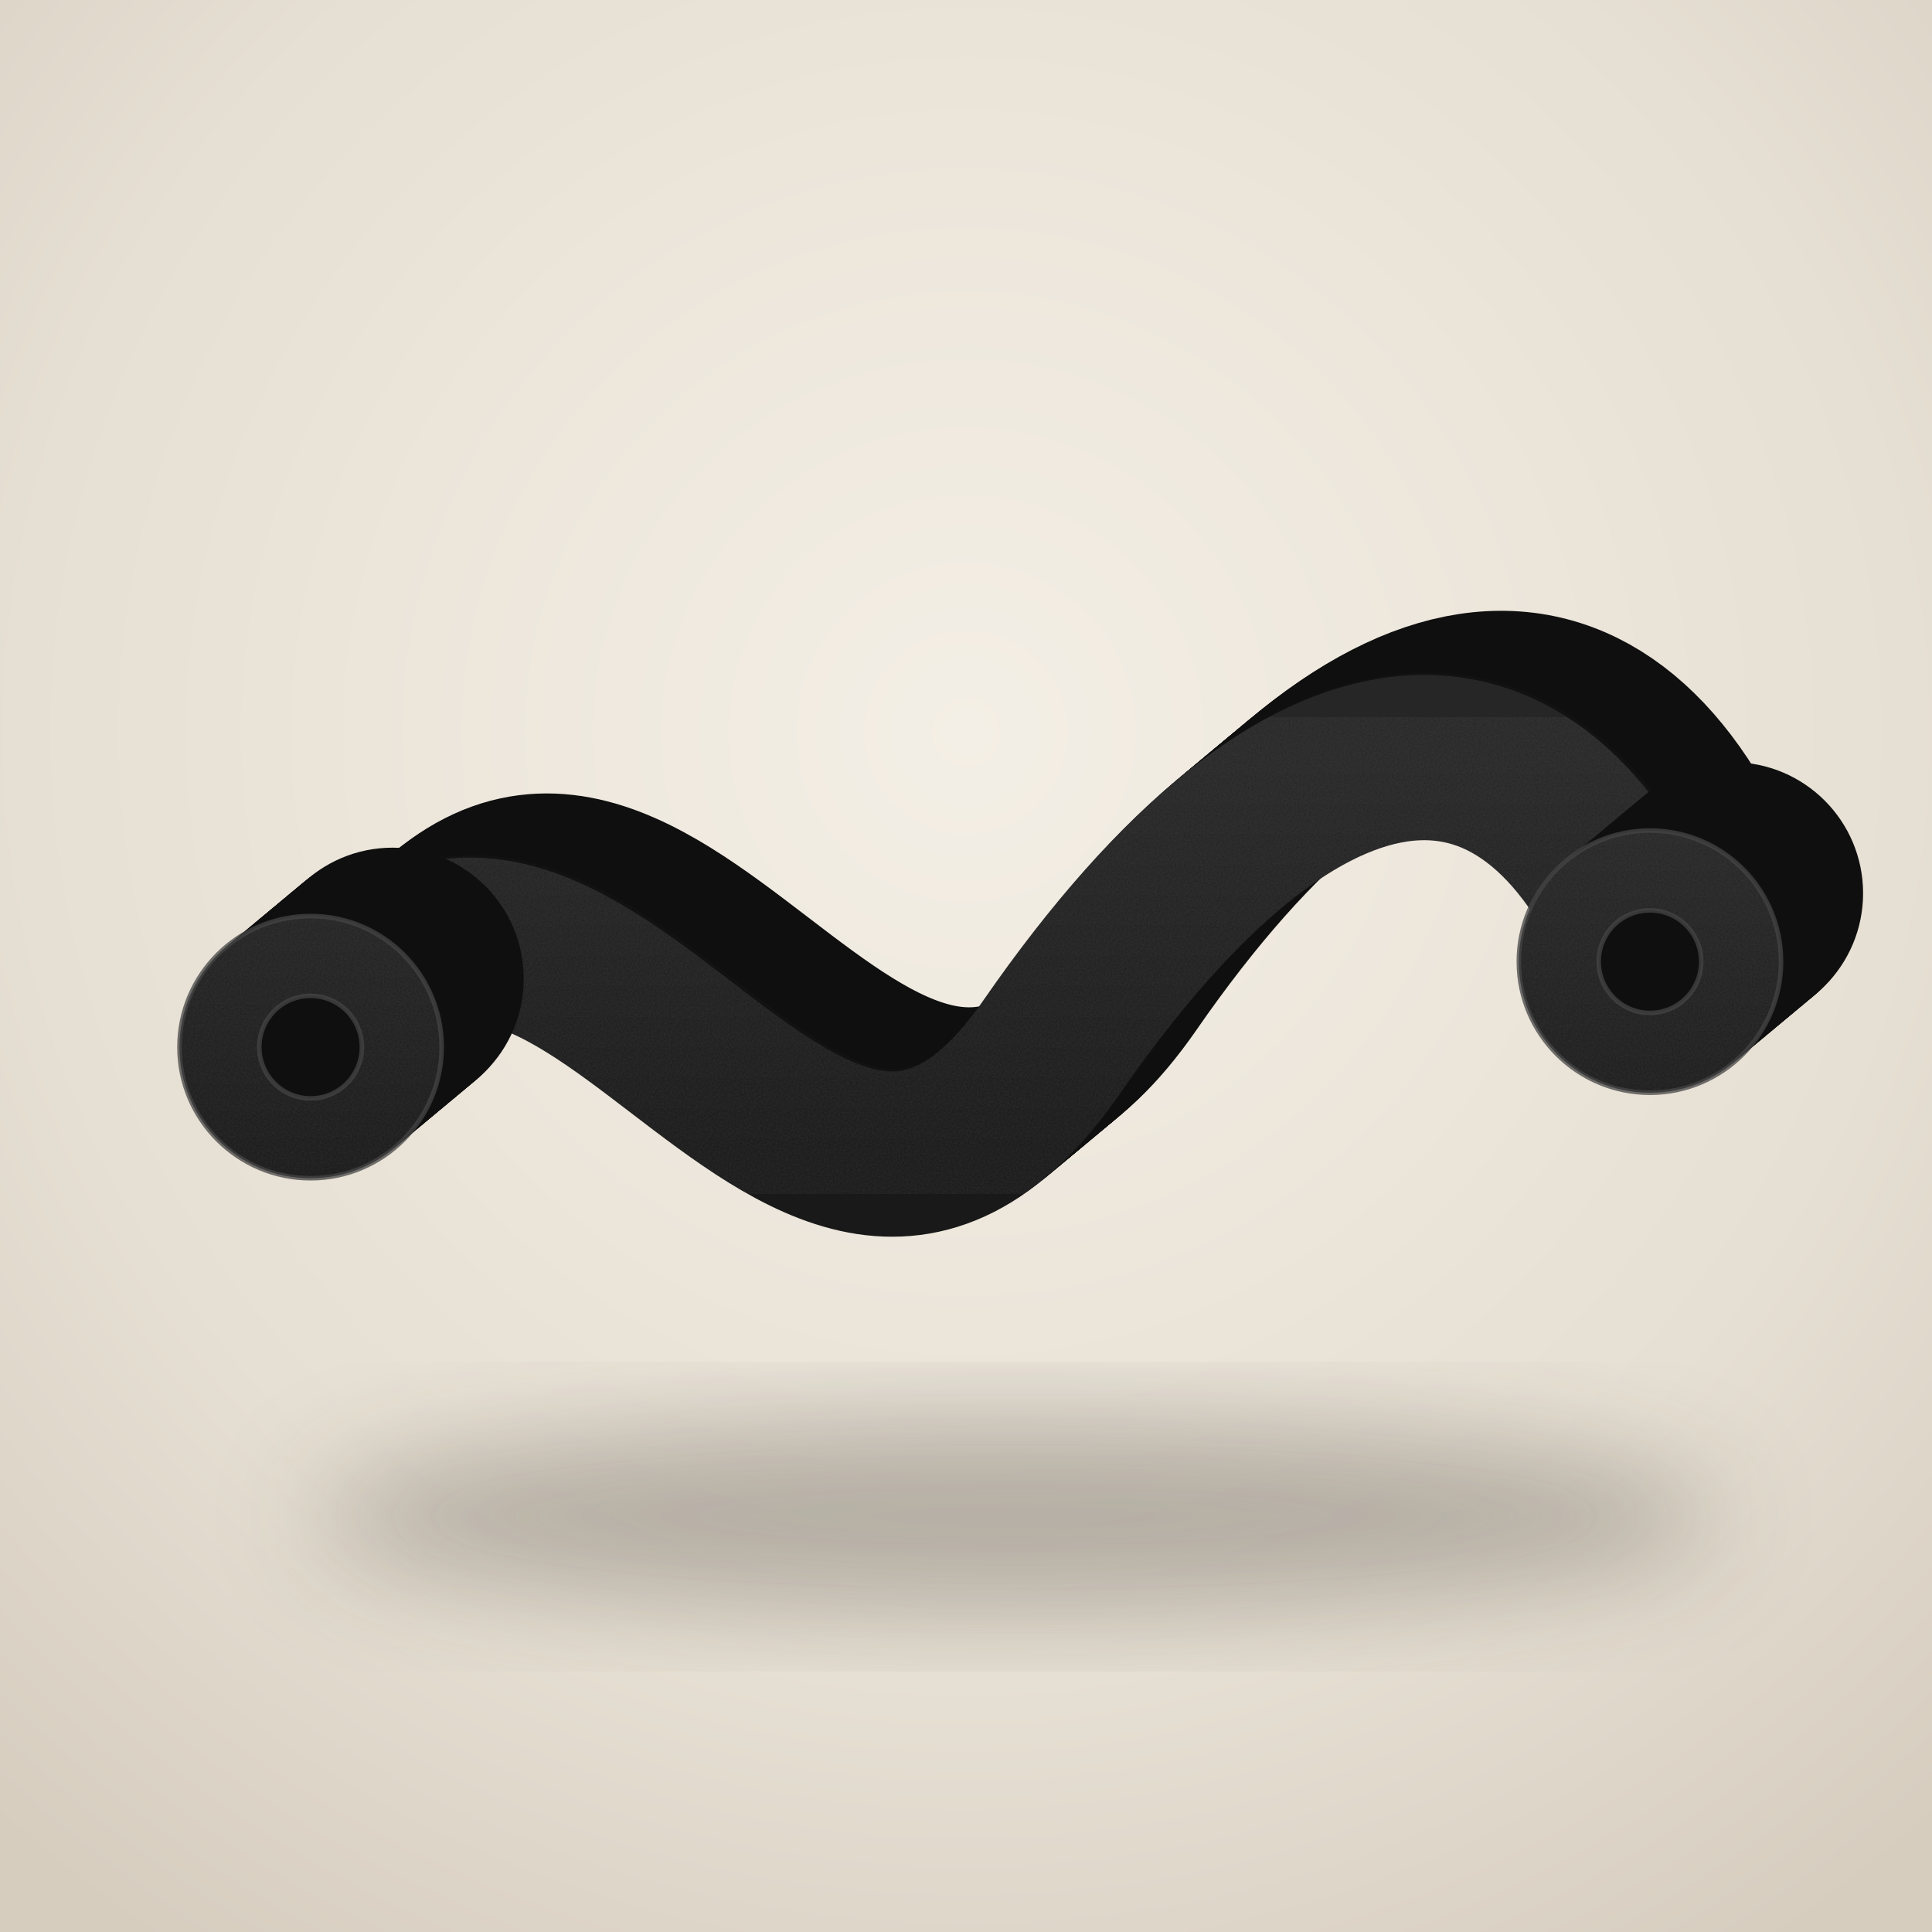
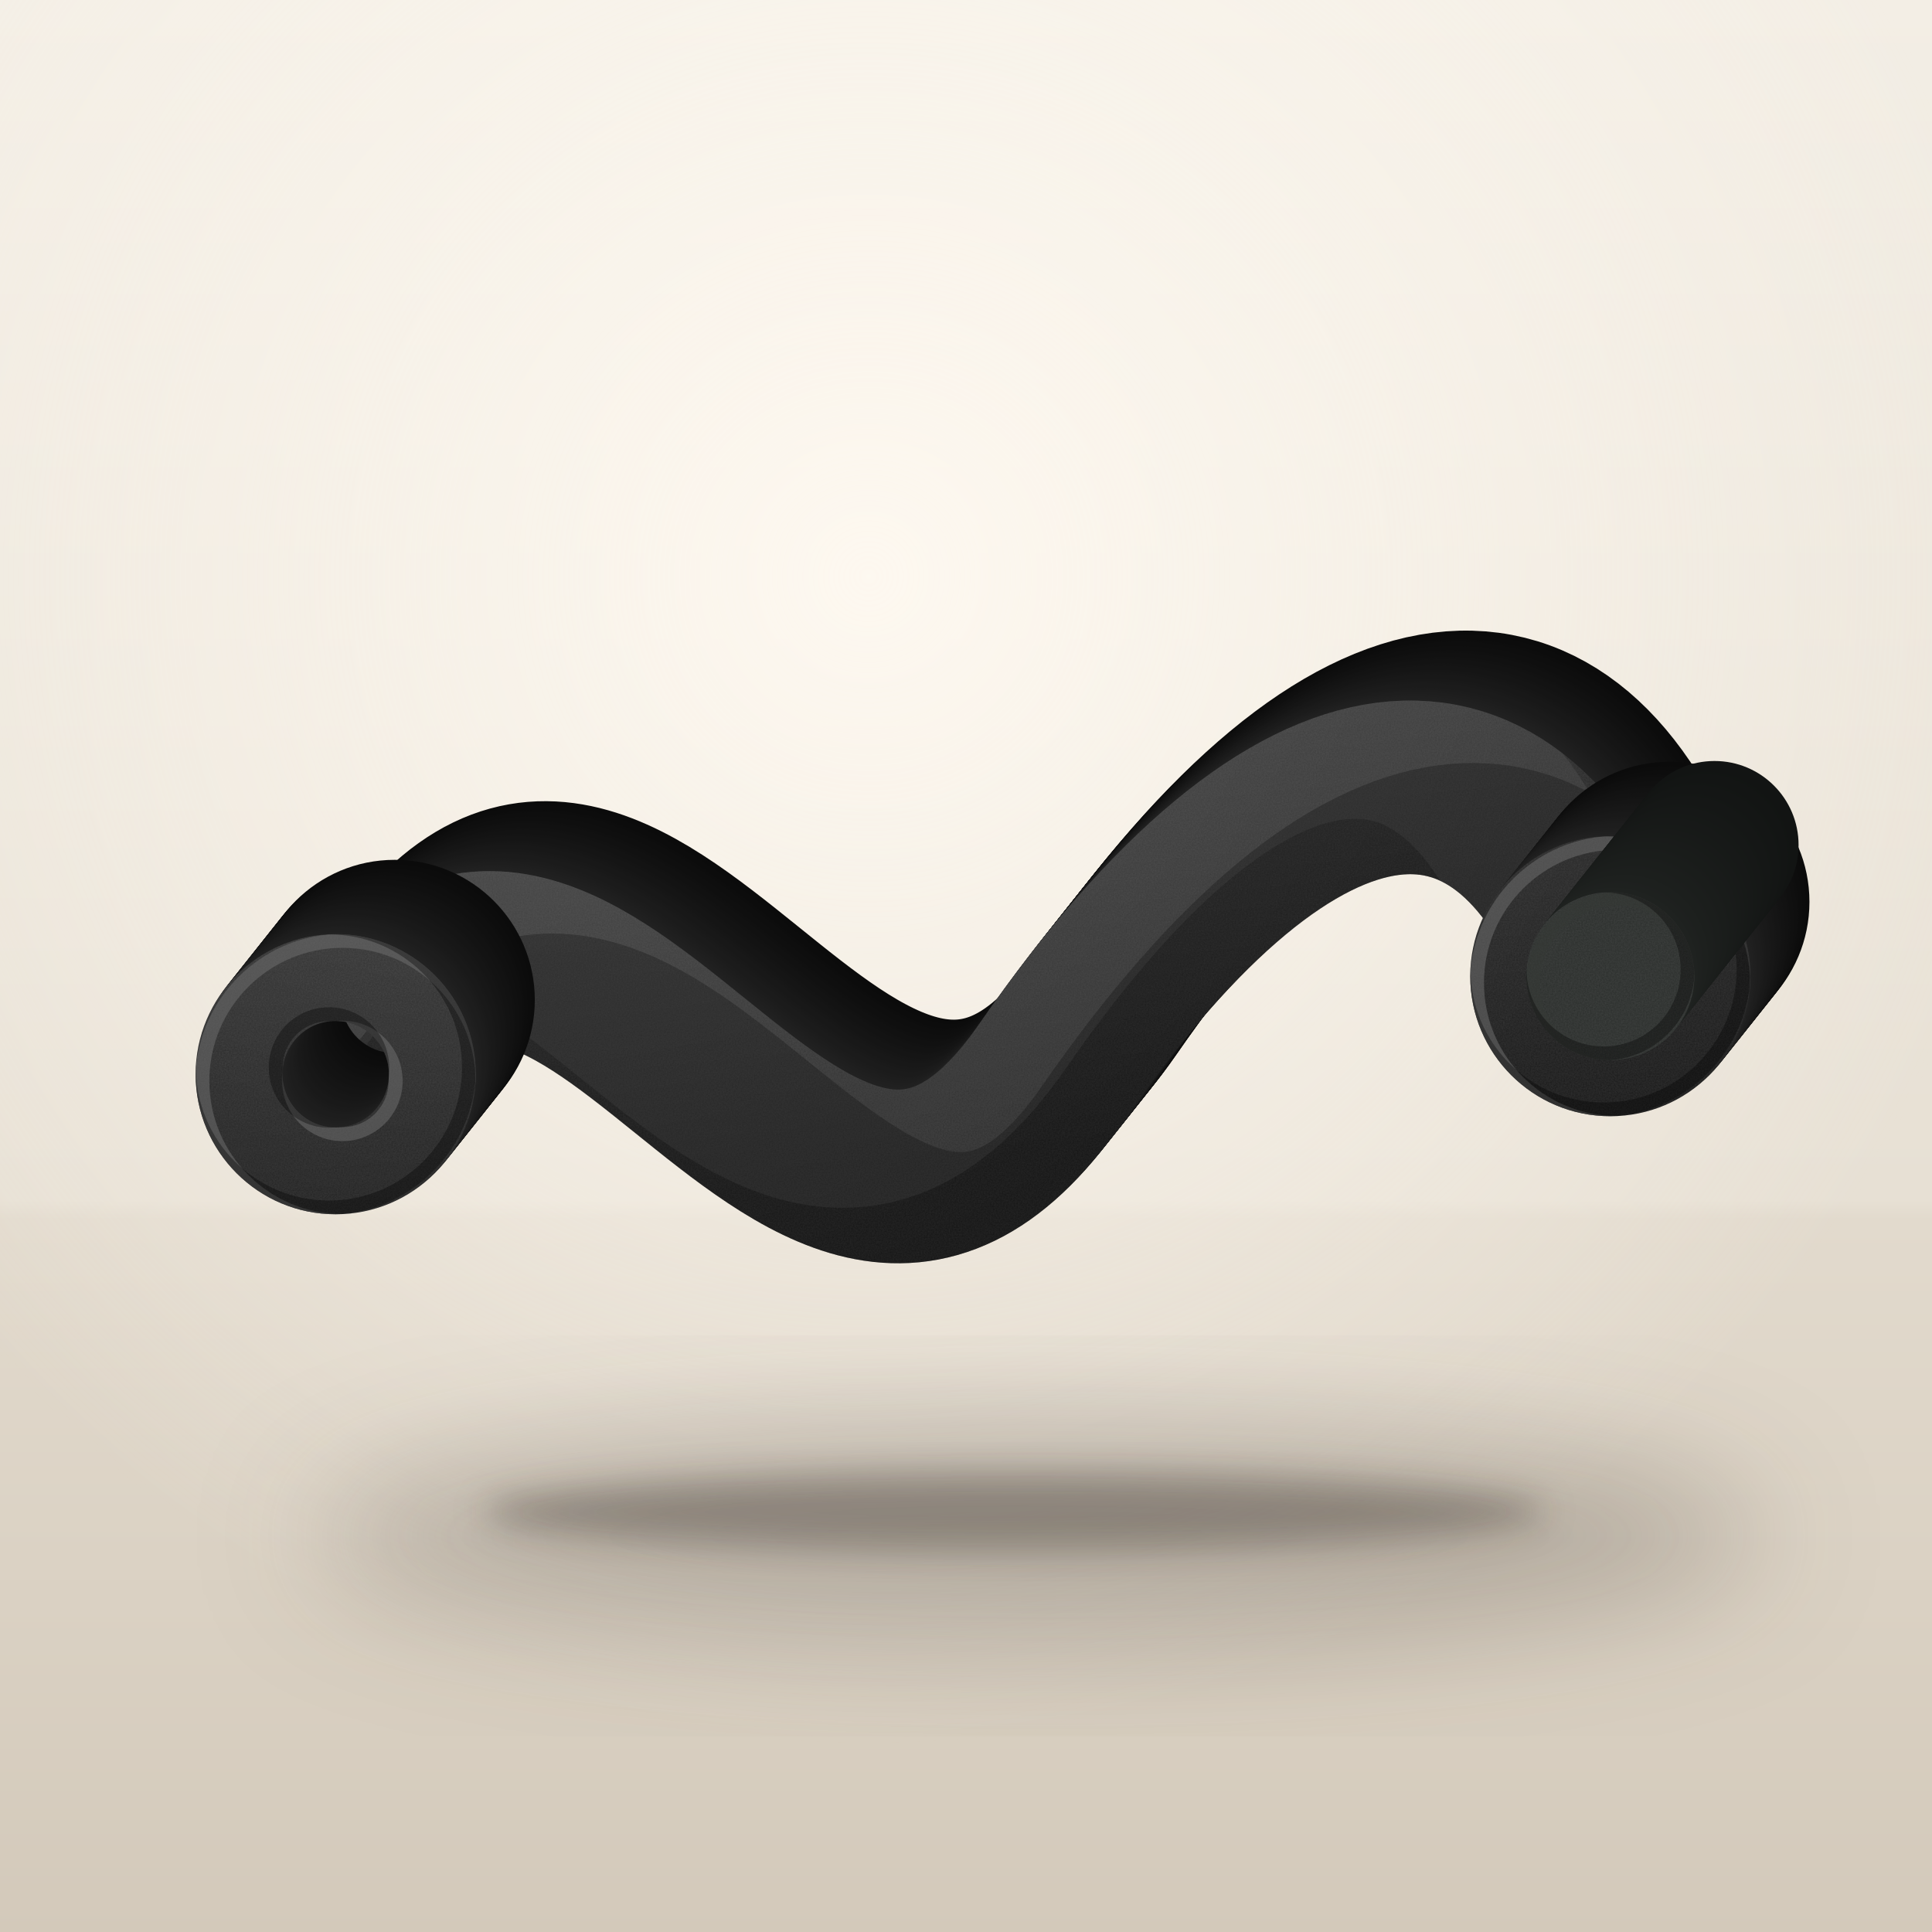
<svg xmlns="http://www.w3.org/2000/svg" viewBox="0 0 800 800" width="800" height="800">
  <defs>
-     <radialGradient id="bg" cx="50%" cy="38%" r="75%">
-       <stop offset="0" stop-color="#f4efe6" />
-       <stop offset=".65" stop-color="#e6dfd3" />
-       <stop offset="1" stop-color="#d6cdbf" />
+     <linearGradient id="bg" x1="0" y1="0" x2="0" y2="1">
+       <stop offset="0" stop-color="#f3eee5" />
+       <stop offset=".62" stop-color="#e7e0d4" />
+       <stop offset=".63" stop-color="#e2dacd" />
+       <stop offset="1" stop-color="#d3c9ba" />
+     </linearGradient>
+     <radialGradient id="glow" cx="45%" cy="30%" r="60%">
+       <stop offset="0" stop-color="#fffaf2" stop-opacity=".9" />
+       <stop offset="1" stop-color="#fffaf2" stop-opacity="0" />
    </radialGradient>
-     <linearGradient id="face" x1="0" y1="0" x2="0" y2="1">
-       <stop offset="0" stop-color="#262626" />
-       <stop offset="1" stop-color="#191919" />
+     <filter id="soft" x="-40%" y="-40%" width="180%" height="180%">
+       <feGaussianBlur stdDeviation="26" />
+     </filter>
+     <filter id="tight" x="-40%" y="-40%" width="180%" height="180%">
+       <feGaussianBlur stdDeviation="7" />
+     </filter>
+     <filter id="powder">
+       <feTurbulence type="fractalNoise" baseFrequency="1.9" numOctaves="2" seed="4" />
+       <feColorMatrix values="0 0 0 0 1  0 0 0 0 1  0 0 0 0 1  0 0 0 .09 0" />
+     </filter>
+     <filter id="fiber">
+       <feTurbulence type="fractalNoise" baseFrequency="0.02 1.4" numOctaves="2" seed="9" />
+       <feColorMatrix values="0 0 0 0 1  0 0 0 0 1  0 0 0 0 1  0 0 0 .12 0" />
+     </filter>
+     <linearGradient id="face" x1="0" y1="0" x2=".35" y2="1">
+       <stop offset="0" stop-color="#2f2f2f" />
+       <stop offset="1" stop-color="#181818" />
    </linearGradient>
-     <filter id="shadow" x="-30%" y="-30%" width="160%" height="160%">
-       <feGaussianBlur stdDeviation="22" />
-     </filter>
-     <filter id="grain">
-       <feTurbulence type="fractalNoise" baseFrequency="1.6" numOctaves="2" stitchTiles="stitch" />
-       <feColorMatrix values="0 0 0 0 1  0 0 0 0 1  0 0 0 0 1  0 0 0 .07 0" />
-       <feComposite in2="SourceGraphic" operator="in" />
-     </filter>
+     <radialGradient id="spec" cx="30%" cy="22%" r="55%">
+       <stop offset="0" stop-color="#fff" stop-opacity=".13" />
+       <stop offset="1" stop-color="#fff" stop-opacity="0" />
+     </radialGradient>
  </defs>
  <rect width="800" height="800" fill="url(#bg)" />
-   <ellipse cx="420" cy="628" rx="290" ry="40" fill="#3a332a" opacity=".3" filter="url(#shadow)" />
-   <g transform="translate(400 410) scale(1.18) translate(-400 -410)">
+   <rect width="800" height="800" fill="url(#glow)" />
+   <ellipse cx="430" cy="636" rx="300" ry="46" fill="#3b3329" opacity=".26" filter="url(#soft)" />
+   <ellipse cx="420" cy="626" rx="220" ry="16" fill="#2a241d" opacity=".32" filter="url(#tight)" />
+   <g transform="translate(400 410) scale(1.16) translate(-400 -410)">
    <defs>
-       <path id="schubladen-sicherung-p0" d="M170 430 C 260 300, 340 560, 430 430 S 600 300, 640 400" fill="none" stroke-width="58" stroke-linecap="round" stroke-linejoin="round" />
+       <path id="schubladen-sicherung-p0" d="M175 440 C 260 300, 340 570, 430 440 S 595 310, 630 405" fill="none" stroke-width="62" stroke-linecap="round" stroke-linejoin="round" />
+       <mask id="schubladen-sicherung-p0-m">
+         <use href="#schubladen-sicherung-p0" stroke="#fff" />
+       </mask>
    </defs>
-     <use href="#schubladen-sicherung-p0" stroke="#0f0f0f" transform="translate(27.0 -22.5)" />
-     <use href="#schubladen-sicherung-p0" stroke="#0f0f0f" transform="translate(26.1 -21.8)" />
-     <use href="#schubladen-sicherung-p0" stroke="#0f0f0f" transform="translate(25.2 -21.0)" />
-     <use href="#schubladen-sicherung-p0" stroke="#0f0f0f" transform="translate(24.3 -20.2)" />
-     <use href="#schubladen-sicherung-p0" stroke="#0f0f0f" transform="translate(23.4 -19.5)" />
-     <use href="#schubladen-sicherung-p0" stroke="#0f0f0f" transform="translate(22.5 -18.8)" />
-     <use href="#schubladen-sicherung-p0" stroke="#0f0f0f" transform="translate(21.6 -18.0)" />
-     <use href="#schubladen-sicherung-p0" stroke="#0f0f0f" transform="translate(20.7 -17.2)" />
-     <use href="#schubladen-sicherung-p0" stroke="#0f0f0f" transform="translate(19.8 -16.5)" />
-     <use href="#schubladen-sicherung-p0" stroke="#0f0f0f" transform="translate(18.9 -15.8)" />
-     <use href="#schubladen-sicherung-p0" stroke="#0f0f0f" transform="translate(18.0 -15.0)" />
-     <use href="#schubladen-sicherung-p0" stroke="#0f0f0f" transform="translate(17.1 -14.2)" />
-     <use href="#schubladen-sicherung-p0" stroke="#0f0f0f" transform="translate(16.2 -13.5)" />
-     <use href="#schubladen-sicherung-p0" stroke="#0f0f0f" transform="translate(15.3 -12.8)" />
-     <use href="#schubladen-sicherung-p0" stroke="#0f0f0f" transform="translate(14.4 -12.0)" />
-     <use href="#schubladen-sicherung-p0" stroke="#0f0f0f" transform="translate(13.5 -11.2)" />
-     <use href="#schubladen-sicherung-p0" stroke="#0f0f0f" transform="translate(12.6 -10.5)" />
-     <use href="#schubladen-sicherung-p0" stroke="#0f0f0f" transform="translate(11.7 -9.8)" />
-     <use href="#schubladen-sicherung-p0" stroke="#0f0f0f" transform="translate(10.8 -9.0)" />
-     <use href="#schubladen-sicherung-p0" stroke="#0f0f0f" transform="translate(9.9 -8.2)" />
-     <use href="#schubladen-sicherung-p0" stroke="#0f0f0f" transform="translate(9.0 -7.5)" />
-     <use href="#schubladen-sicherung-p0" stroke="#0f0f0f" transform="translate(8.1 -6.8)" />
-     <use href="#schubladen-sicherung-p0" stroke="#0f0f0f" transform="translate(7.2 -6.0)" />
-     <use href="#schubladen-sicherung-p0" stroke="#0f0f0f" transform="translate(6.3 -5.2)" />
-     <use href="#schubladen-sicherung-p0" stroke="#0f0f0f" transform="translate(5.4 -4.5)" />
-     <use href="#schubladen-sicherung-p0" stroke="#0f0f0f" transform="translate(4.5 -3.8)" />
-     <use href="#schubladen-sicherung-p0" stroke="#0f0f0f" transform="translate(3.6 -3.0)" />
-     <use href="#schubladen-sicherung-p0" stroke="#0f0f0f" transform="translate(2.7 -2.2)" />
-     <use href="#schubladen-sicherung-p0" stroke="#0f0f0f" transform="translate(1.8 -1.5)" />
-     <use href="#schubladen-sicherung-p0" stroke="#121212" transform="translate(0.9 -0.8)" />
+     <use href="#schubladen-sicherung-p0" stroke="#0b0b0b" transform="translate(19.84 -24.96)" />
+     <use href="#schubladen-sicherung-p0" stroke="#0b0b0b" transform="translate(19.22 -24.18)" />
+     <use href="#schubladen-sicherung-p0" stroke="#0c0c0c" transform="translate(18.60 -23.40)" />
+     <use href="#schubladen-sicherung-p0" stroke="#0c0c0c" transform="translate(17.98 -22.62)" />
+     <use href="#schubladen-sicherung-p0" stroke="#0d0d0d" transform="translate(17.36 -21.84)" />
+     <use href="#schubladen-sicherung-p0" stroke="#0e0e0e" transform="translate(16.74 -21.06)" />
+     <use href="#schubladen-sicherung-p0" stroke="#0e0e0e" transform="translate(16.12 -20.28)" />
+     <use href="#schubladen-sicherung-p0" stroke="#0f0f0f" transform="translate(15.50 -19.50)" />
+     <use href="#schubladen-sicherung-p0" stroke="#0f0f0f" transform="translate(14.88 -18.72)" />
+     <use href="#schubladen-sicherung-p0" stroke="#101010" transform="translate(14.26 -17.94)" />
+     <use href="#schubladen-sicherung-p0" stroke="#111111" transform="translate(13.64 -17.16)" />
+     <use href="#schubladen-sicherung-p0" stroke="#111111" transform="translate(13.02 -16.38)" />
+     <use href="#schubladen-sicherung-p0" stroke="#121212" transform="translate(12.40 -15.60)" />
+     <use href="#schubladen-sicherung-p0" stroke="#131313" transform="translate(11.78 -14.82)" />
+     <use href="#schubladen-sicherung-p0" stroke="#131313" transform="translate(11.16 -14.04)" />
+     <use href="#schubladen-sicherung-p0" stroke="#141414" transform="translate(10.54 -13.26)" />
+     <use href="#schubladen-sicherung-p0" stroke="#151515" transform="translate(9.92 -12.48)" />
+     <use href="#schubladen-sicherung-p0" stroke="#151515" transform="translate(9.30 -11.70)" />
+     <use href="#schubladen-sicherung-p0" stroke="#161616" transform="translate(8.68 -10.92)" />
+     <use href="#schubladen-sicherung-p0" stroke="#171717" transform="translate(8.06 -10.14)" />
+     <use href="#schubladen-sicherung-p0" stroke="#181818" transform="translate(7.44 -9.36)" />
+     <use href="#schubladen-sicherung-p0" stroke="#181818" transform="translate(6.82 -8.58)" />
+     <use href="#schubladen-sicherung-p0" stroke="#191919" transform="translate(6.20 -7.80)" />
+     <use href="#schubladen-sicherung-p0" stroke="#1a1a1a" transform="translate(5.58 -7.02)" />
+     <use href="#schubladen-sicherung-p0" stroke="#1b1b1b" transform="translate(4.96 -6.24)" />
+     <use href="#schubladen-sicherung-p0" stroke="#1b1b1b" transform="translate(4.34 -5.46)" />
+     <use href="#schubladen-sicherung-p0" stroke="#1c1c1c" transform="translate(3.72 -4.68)" />
+     <use href="#schubladen-sicherung-p0" stroke="#1d1d1d" transform="translate(3.10 -3.90)" />
+     <use href="#schubladen-sicherung-p0" stroke="#1e1e1e" transform="translate(2.48 -3.12)" />
+     <use href="#schubladen-sicherung-p0" stroke="#1f1f1f" transform="translate(1.86 -2.34)" />
+     <use href="#schubladen-sicherung-p0" stroke="#202020" transform="translate(1.24 -1.56)" />
+     <use href="#schubladen-sicherung-p0" stroke="#212121" transform="translate(0.62 -0.78)" />
    <use href="#schubladen-sicherung-p0" stroke="url(#face)" />
-     <use href="#schubladen-sicherung-p0" stroke="#000" filter="url(#grain)" />
+     <rect width="800" height="800" filter="url(#powder)" mask="url(#schubladen-sicherung-p0-m)" />
+     <rect width="800" height="800" fill="url(#spec)" mask="url(#schubladen-sicherung-p0-m)" />
+     <g mask="url(#schubladen-sicherung-p0-m)">
+       <use href="#schubladen-sicherung-p0" stroke="#6d6d6d" opacity=".22" transform="translate(-19.8 -19.8)" />
+       <use href="#schubladen-sicherung-p0" stroke="#000" opacity=".25" transform="translate(22.3 22.3)" />
+     </g>
    <defs>
-       <path id="schubladen-sicherung-p1" d="M124 430a46 46 0 1 0 92 0a46 46 0 1 0 -92 0ZM152 430a18 18 0 1 0 36 0a18 18 0 1 0 -36 0ZM594 400a46 46 0 1 0 92 0a46 46 0 1 0 -92 0ZM622 400a18 18 0 1 0 36 0a18 18 0 1 0 -36 0Z" fill-rule="evenodd" />
+       <path id="schubladen-sicherung-p1" d="M125 440a50 50 0 1 0 100 0a50 50 0 1 0 -100 0ZM156 440a19 19 0 1 0 38 0a19 19 0 1 0 -38 0ZM580 405a50 50 0 1 0 100 0a50 50 0 1 0 -100 0ZM611 405a19 19 0 1 0 38 0a19 19 0 1 0 -38 0Z" fill-rule="evenodd" />
+       <mask id="schubladen-sicherung-p1-m">
+         <use href="#schubladen-sicherung-p1" fill="#fff" />
+       </mask>
    </defs>
-     <use href="#schubladen-sicherung-p1" fill="#0f0f0f" transform="translate(28.8 -24.0)" />
-     <use href="#schubladen-sicherung-p1" fill="#0f0f0f" transform="translate(27.9 -23.2)" />
-     <use href="#schubladen-sicherung-p1" fill="#0f0f0f" transform="translate(27.0 -22.5)" />
-     <use href="#schubladen-sicherung-p1" fill="#0f0f0f" transform="translate(26.1 -21.8)" />
-     <use href="#schubladen-sicherung-p1" fill="#0f0f0f" transform="translate(25.2 -21.0)" />
-     <use href="#schubladen-sicherung-p1" fill="#0f0f0f" transform="translate(24.3 -20.2)" />
-     <use href="#schubladen-sicherung-p1" fill="#0f0f0f" transform="translate(23.4 -19.5)" />
-     <use href="#schubladen-sicherung-p1" fill="#0f0f0f" transform="translate(22.5 -18.8)" />
-     <use href="#schubladen-sicherung-p1" fill="#0f0f0f" transform="translate(21.6 -18.0)" />
-     <use href="#schubladen-sicherung-p1" fill="#0f0f0f" transform="translate(20.7 -17.2)" />
-     <use href="#schubladen-sicherung-p1" fill="#0f0f0f" transform="translate(19.8 -16.5)" />
-     <use href="#schubladen-sicherung-p1" fill="#0f0f0f" transform="translate(18.9 -15.8)" />
-     <use href="#schubladen-sicherung-p1" fill="#0f0f0f" transform="translate(18.0 -15.0)" />
-     <use href="#schubladen-sicherung-p1" fill="#0f0f0f" transform="translate(17.1 -14.2)" />
-     <use href="#schubladen-sicherung-p1" fill="#0f0f0f" transform="translate(16.2 -13.5)" />
-     <use href="#schubladen-sicherung-p1" fill="#0f0f0f" transform="translate(15.3 -12.8)" />
-     <use href="#schubladen-sicherung-p1" fill="#0f0f0f" transform="translate(14.4 -12.0)" />
-     <use href="#schubladen-sicherung-p1" fill="#0f0f0f" transform="translate(13.5 -11.2)" />
-     <use href="#schubladen-sicherung-p1" fill="#0f0f0f" transform="translate(12.6 -10.5)" />
-     <use href="#schubladen-sicherung-p1" fill="#0f0f0f" transform="translate(11.7 -9.8)" />
-     <use href="#schubladen-sicherung-p1" fill="#0f0f0f" transform="translate(10.8 -9.0)" />
-     <use href="#schubladen-sicherung-p1" fill="#0f0f0f" transform="translate(9.9 -8.2)" />
-     <use href="#schubladen-sicherung-p1" fill="#0f0f0f" transform="translate(9.0 -7.5)" />
-     <use href="#schubladen-sicherung-p1" fill="#0f0f0f" transform="translate(8.1 -6.8)" />
-     <use href="#schubladen-sicherung-p1" fill="#0f0f0f" transform="translate(7.2 -6.0)" />
-     <use href="#schubladen-sicherung-p1" fill="#0f0f0f" transform="translate(6.3 -5.2)" />
-     <use href="#schubladen-sicherung-p1" fill="#0f0f0f" transform="translate(5.4 -4.5)" />
-     <use href="#schubladen-sicherung-p1" fill="#0f0f0f" transform="translate(4.5 -3.8)" />
-     <use href="#schubladen-sicherung-p1" fill="#0f0f0f" transform="translate(3.6 -3.0)" />
-     <use href="#schubladen-sicherung-p1" fill="#0f0f0f" transform="translate(2.7 -2.2)" />
-     <use href="#schubladen-sicherung-p1" fill="#0f0f0f" transform="translate(1.8 -1.5)" />
-     <use href="#schubladen-sicherung-p1" fill="#121212" transform="translate(0.9 -0.8)" />
+     <use href="#schubladen-sicherung-p1" fill="#0b0b0b" transform="translate(21.08 -26.52)" />
+     <use href="#schubladen-sicherung-p1" fill="#0b0b0b" transform="translate(20.46 -25.74)" />
+     <use href="#schubladen-sicherung-p1" fill="#0c0c0c" transform="translate(19.84 -24.96)" />
+     <use href="#schubladen-sicherung-p1" fill="#0c0c0c" transform="translate(19.22 -24.18)" />
+     <use href="#schubladen-sicherung-p1" fill="#0d0d0d" transform="translate(18.60 -23.40)" />
+     <use href="#schubladen-sicherung-p1" fill="#0d0d0d" transform="translate(17.98 -22.62)" />
+     <use href="#schubladen-sicherung-p1" fill="#0e0e0e" transform="translate(17.36 -21.84)" />
+     <use href="#schubladen-sicherung-p1" fill="#0f0f0f" transform="translate(16.74 -21.06)" />
+     <use href="#schubladen-sicherung-p1" fill="#0f0f0f" transform="translate(16.12 -20.28)" />
+     <use href="#schubladen-sicherung-p1" fill="#101010" transform="translate(15.50 -19.50)" />
+     <use href="#schubladen-sicherung-p1" fill="#101010" transform="translate(14.88 -18.72)" />
+     <use href="#schubladen-sicherung-p1" fill="#111111" transform="translate(14.26 -17.94)" />
+     <use href="#schubladen-sicherung-p1" fill="#121212" transform="translate(13.64 -17.16)" />
+     <use href="#schubladen-sicherung-p1" fill="#121212" transform="translate(13.02 -16.38)" />
+     <use href="#schubladen-sicherung-p1" fill="#131313" transform="translate(12.40 -15.60)" />
+     <use href="#schubladen-sicherung-p1" fill="#131313" transform="translate(11.78 -14.82)" />
+     <use href="#schubladen-sicherung-p1" fill="#141414" transform="translate(11.16 -14.04)" />
+     <use href="#schubladen-sicherung-p1" fill="#151515" transform="translate(10.54 -13.26)" />
+     <use href="#schubladen-sicherung-p1" fill="#151515" transform="translate(9.92 -12.48)" />
+     <use href="#schubladen-sicherung-p1" fill="#161616" transform="translate(9.30 -11.70)" />
+     <use href="#schubladen-sicherung-p1" fill="#171717" transform="translate(8.68 -10.92)" />
+     <use href="#schubladen-sicherung-p1" fill="#171717" transform="translate(8.06 -10.14)" />
+     <use href="#schubladen-sicherung-p1" fill="#181818" transform="translate(7.44 -9.36)" />
+     <use href="#schubladen-sicherung-p1" fill="#191919" transform="translate(6.82 -8.58)" />
+     <use href="#schubladen-sicherung-p1" fill="#191919" transform="translate(6.20 -7.80)" />
+     <use href="#schubladen-sicherung-p1" fill="#1a1a1a" transform="translate(5.58 -7.02)" />
+     <use href="#schubladen-sicherung-p1" fill="#1b1b1b" transform="translate(4.96 -6.24)" />
+     <use href="#schubladen-sicherung-p1" fill="#1c1c1c" transform="translate(4.34 -5.46)" />
+     <use href="#schubladen-sicherung-p1" fill="#1d1d1d" transform="translate(3.72 -4.68)" />
+     <use href="#schubladen-sicherung-p1" fill="#1d1d1d" transform="translate(3.10 -3.90)" />
+     <use href="#schubladen-sicherung-p1" fill="#1e1e1e" transform="translate(2.48 -3.12)" />
+     <use href="#schubladen-sicherung-p1" fill="#1f1f1f" transform="translate(1.86 -2.34)" />
+     <use href="#schubladen-sicherung-p1" fill="#202020" transform="translate(1.24 -1.56)" />
+     <use href="#schubladen-sicherung-p1" fill="#212121" transform="translate(0.62 -0.78)" />
    <use href="#schubladen-sicherung-p1" fill="url(#face)" />
-     <use href="#schubladen-sicherung-p1" fill="#000" filter="url(#grain)" />
-     <use href="#schubladen-sicherung-p1" fill="none" stroke="#444444" stroke-width="1.6" opacity=".75" />
+     <rect width="800" height="800" filter="url(#powder)" mask="url(#schubladen-sicherung-p1-m)" />
+     <rect width="800" height="800" fill="url(#spec)" mask="url(#schubladen-sicherung-p1-m)" />
+     <g mask="url(#schubladen-sicherung-p1-m)">
+       <use href="#schubladen-sicherung-p1" fill="none" stroke="#6d6d6d" stroke-width="5" opacity=".55" transform="translate(2.4 2.4)" />
+       <use href="#schubladen-sicherung-p1" fill="none" stroke="#000" stroke-width="5" opacity=".35" transform="translate(-2.4 -2.4)" />
+     </g>
+     <defs>
+       <path id="schubladen-sicherung-p2" d="M600 405a30 30 0 1 0 60 0a30 30 0 1 0 -60 0Z" fill-rule="evenodd" />
+       <mask id="schubladen-sicherung-p2-m">
+         <use href="#schubladen-sicherung-p2" fill="#fff" />
+       </mask>
+     </defs>
+     <use href="#schubladen-sicherung-p2" fill="#121413" transform="translate(37.20 -46.80)" />
+     <use href="#schubladen-sicherung-p2" fill="#121413" transform="translate(36.58 -46.02)" />
+     <use href="#schubladen-sicherung-p2" fill="#121413" transform="translate(35.96 -45.24)" />
+     <use href="#schubladen-sicherung-p2" fill="#121413" transform="translate(35.34 -44.46)" />
+     <use href="#schubladen-sicherung-p2" fill="#121413" transform="translate(34.72 -43.68)" />
+     <use href="#schubladen-sicherung-p2" fill="#121513" transform="translate(34.10 -42.90)" />
+     <use href="#schubladen-sicherung-p2" fill="#131514" transform="translate(33.48 -42.12)" />
+     <use href="#schubladen-sicherung-p2" fill="#131514" transform="translate(32.86 -41.34)" />
+     <use href="#schubladen-sicherung-p2" fill="#131514" transform="translate(32.24 -40.56)" />
+     <use href="#schubladen-sicherung-p2" fill="#131514" transform="translate(31.62 -39.78)" />
+     <use href="#schubladen-sicherung-p2" fill="#131614" transform="translate(31.00 -39.00)" />
+     <use href="#schubladen-sicherung-p2" fill="#141615" transform="translate(30.38 -38.22)" />
+     <use href="#schubladen-sicherung-p2" fill="#141615" transform="translate(29.76 -37.44)" />
+     <use href="#schubladen-sicherung-p2" fill="#141615" transform="translate(29.14 -36.66)" />
+     <use href="#schubladen-sicherung-p2" fill="#141615" transform="translate(28.52 -35.88)" />
+     <use href="#schubladen-sicherung-p2" fill="#141715" transform="translate(27.90 -35.10)" />
+     <use href="#schubladen-sicherung-p2" fill="#151716" transform="translate(27.28 -34.32)" />
+     <use href="#schubladen-sicherung-p2" fill="#151716" transform="translate(26.66 -33.54)" />
+     <use href="#schubladen-sicherung-p2" fill="#151716" transform="translate(26.04 -32.76)" />
+     <use href="#schubladen-sicherung-p2" fill="#151716" transform="translate(25.42 -31.98)" />
+     <use href="#schubladen-sicherung-p2" fill="#151816" transform="translate(24.80 -31.20)" />
+     <use href="#schubladen-sicherung-p2" fill="#161817" transform="translate(24.18 -30.42)" />
+     <use href="#schubladen-sicherung-p2" fill="#161817" transform="translate(23.56 -29.64)" />
+     <use href="#schubladen-sicherung-p2" fill="#161817" transform="translate(22.94 -28.86)" />
+     <use href="#schubladen-sicherung-p2" fill="#161917" transform="translate(22.32 -28.08)" />
+     <use href="#schubladen-sicherung-p2" fill="#161917" transform="translate(21.70 -27.30)" />
+     <use href="#schubladen-sicherung-p2" fill="#171918" transform="translate(21.08 -26.52)" />
+     <use href="#schubladen-sicherung-p2" fill="#171918" transform="translate(20.46 -25.74)" />
+     <use href="#schubladen-sicherung-p2" fill="#171918" transform="translate(19.84 -24.96)" />
+     <use href="#schubladen-sicherung-p2" fill="#171a18" transform="translate(19.22 -24.18)" />
+     <use href="#schubladen-sicherung-p2" fill="#171a18" transform="translate(18.60 -23.40)" />
+     <use href="#schubladen-sicherung-p2" fill="#181a19" transform="translate(17.98 -22.62)" />
+     <use href="#schubladen-sicherung-p2" fill="#181a19" transform="translate(17.36 -21.84)" />
+     <use href="#schubladen-sicherung-p2" fill="#181b19" transform="translate(16.74 -21.06)" />
+     <use href="#schubladen-sicherung-p2" fill="#181b19" transform="translate(16.12 -20.28)" />
+     <use href="#schubladen-sicherung-p2" fill="#191b1a" transform="translate(15.50 -19.50)" />
+     <use href="#schubladen-sicherung-p2" fill="#191b1a" transform="translate(14.88 -18.72)" />
+     <use href="#schubladen-sicherung-p2" fill="#191c1a" transform="translate(14.26 -17.94)" />
+     <use href="#schubladen-sicherung-p2" fill="#191c1a" transform="translate(13.64 -17.16)" />
+     <use href="#schubladen-sicherung-p2" fill="#191c1a" transform="translate(13.02 -16.38)" />
+     <use href="#schubladen-sicherung-p2" fill="#1a1c1b" transform="translate(12.40 -15.60)" />
+     <use href="#schubladen-sicherung-p2" fill="#1a1d1b" transform="translate(11.78 -14.82)" />
+     <use href="#schubladen-sicherung-p2" fill="#1a1d1b" transform="translate(11.16 -14.04)" />
+     <use href="#schubladen-sicherung-p2" fill="#1a1d1b" transform="translate(10.54 -13.26)" />
+     <use href="#schubladen-sicherung-p2" fill="#1b1d1c" transform="translate(9.92 -12.48)" />
+     <use href="#schubladen-sicherung-p2" fill="#1b1e1c" transform="translate(9.30 -11.70)" />
+     <use href="#schubladen-sicherung-p2" fill="#1b1e1c" transform="translate(8.68 -10.92)" />
+     <use href="#schubladen-sicherung-p2" fill="#1b1e1c" transform="translate(8.06 -10.14)" />
+     <use href="#schubladen-sicherung-p2" fill="#1c1e1d" transform="translate(7.44 -9.36)" />
+     <use href="#schubladen-sicherung-p2" fill="#1c1f1d" transform="translate(6.82 -8.58)" />
+     <use href="#schubladen-sicherung-p2" fill="#1c1f1d" transform="translate(6.20 -7.80)" />
+     <use href="#schubladen-sicherung-p2" fill="#1c1f1d" transform="translate(5.58 -7.02)" />
+     <use href="#schubladen-sicherung-p2" fill="#1d201e" transform="translate(4.96 -6.24)" />
+     <use href="#schubladen-sicherung-p2" fill="#1d201e" transform="translate(4.34 -5.46)" />
+     <use href="#schubladen-sicherung-p2" fill="#1d201e" transform="translate(3.72 -4.68)" />
+     <use href="#schubladen-sicherung-p2" fill="#1e201f" transform="translate(3.10 -3.90)" />
+     <use href="#schubladen-sicherung-p2" fill="#1e211f" transform="translate(2.48 -3.12)" />
+     <use href="#schubladen-sicherung-p2" fill="#1e211f" transform="translate(1.86 -2.34)" />
+     <use href="#schubladen-sicherung-p2" fill="#1f2220" transform="translate(1.24 -1.56)" />
+     <use href="#schubladen-sicherung-p2" fill="#1f2220" transform="translate(0.62 -0.78)" />
+     <use href="#schubladen-sicherung-p2" fill="#2b2e2c" />
+     <rect width="800" height="800" filter="url(#powder)" mask="url(#schubladen-sicherung-p2-m)" />
+     <rect width="800" height="800" fill="url(#spec)" mask="url(#schubladen-sicherung-p2-m)" />
+     <g mask="url(#schubladen-sicherung-p2-m)">
+       <use href="#schubladen-sicherung-p2" fill="none" stroke="#343835" stroke-width="5" opacity=".55" transform="translate(2.4 2.4)" />
+       <use href="#schubladen-sicherung-p2" fill="none" stroke="#000" stroke-width="5" opacity=".35" transform="translate(-2.4 -2.4)" />
+     </g>
  </g>
</svg>
